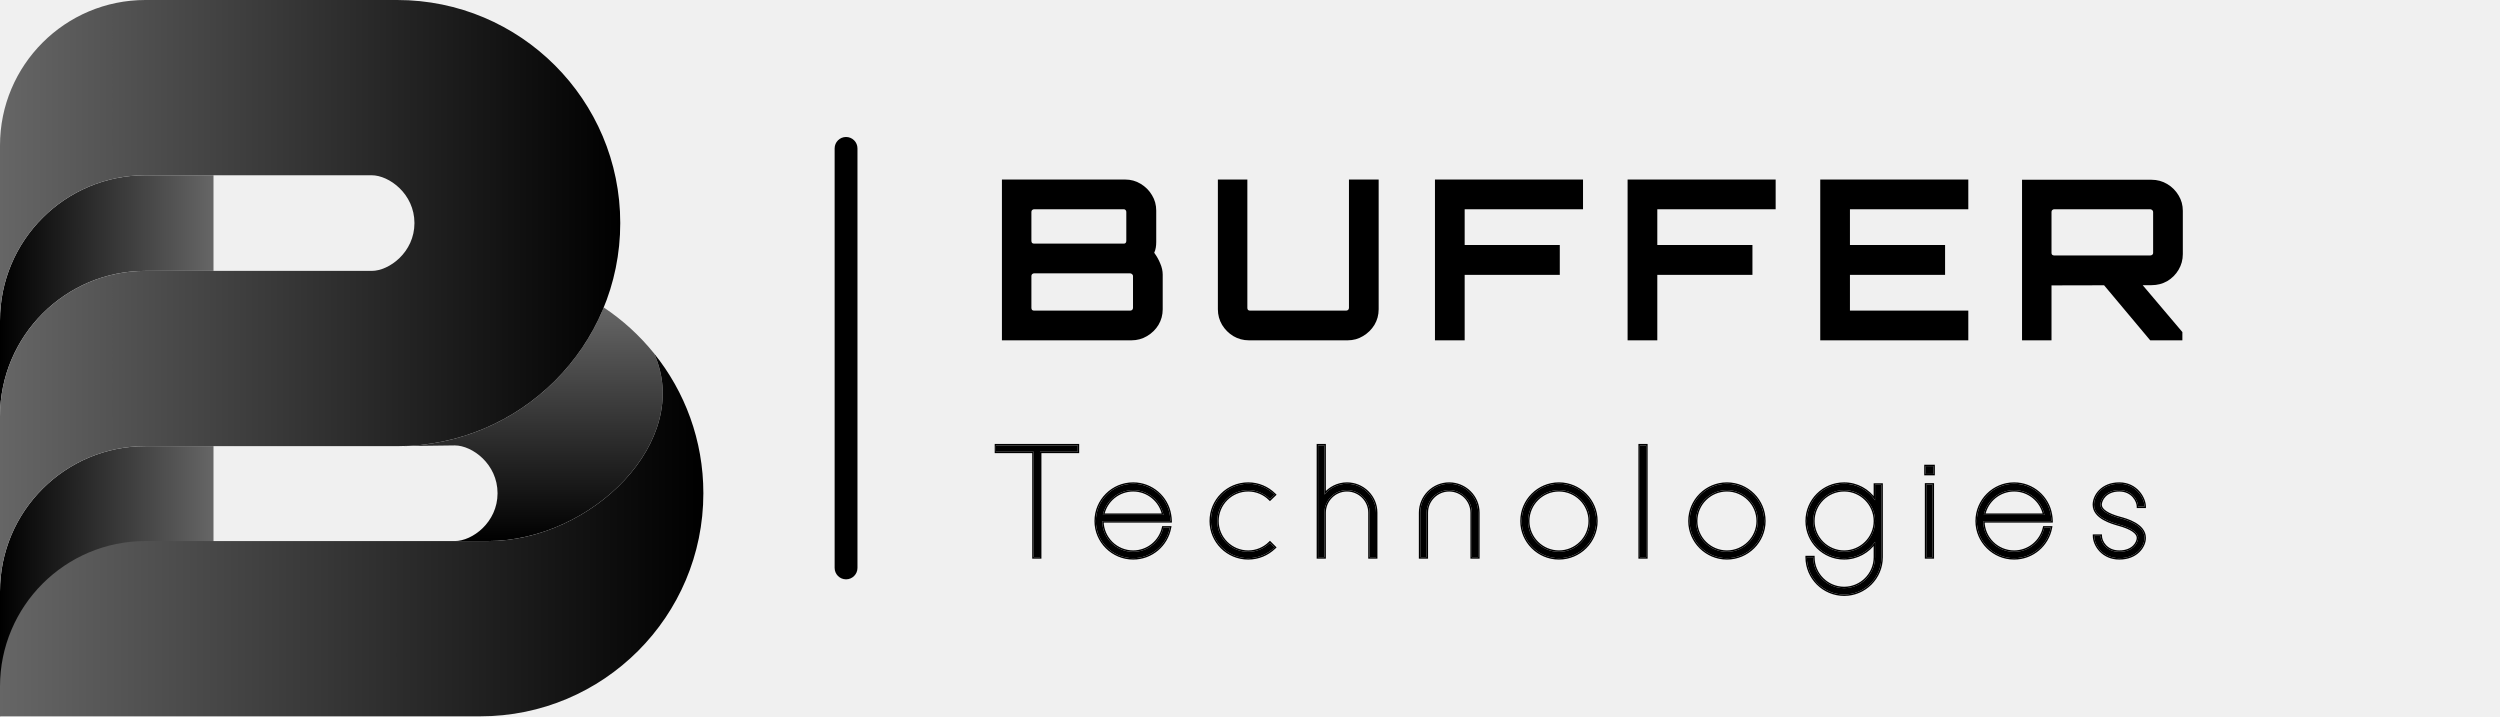
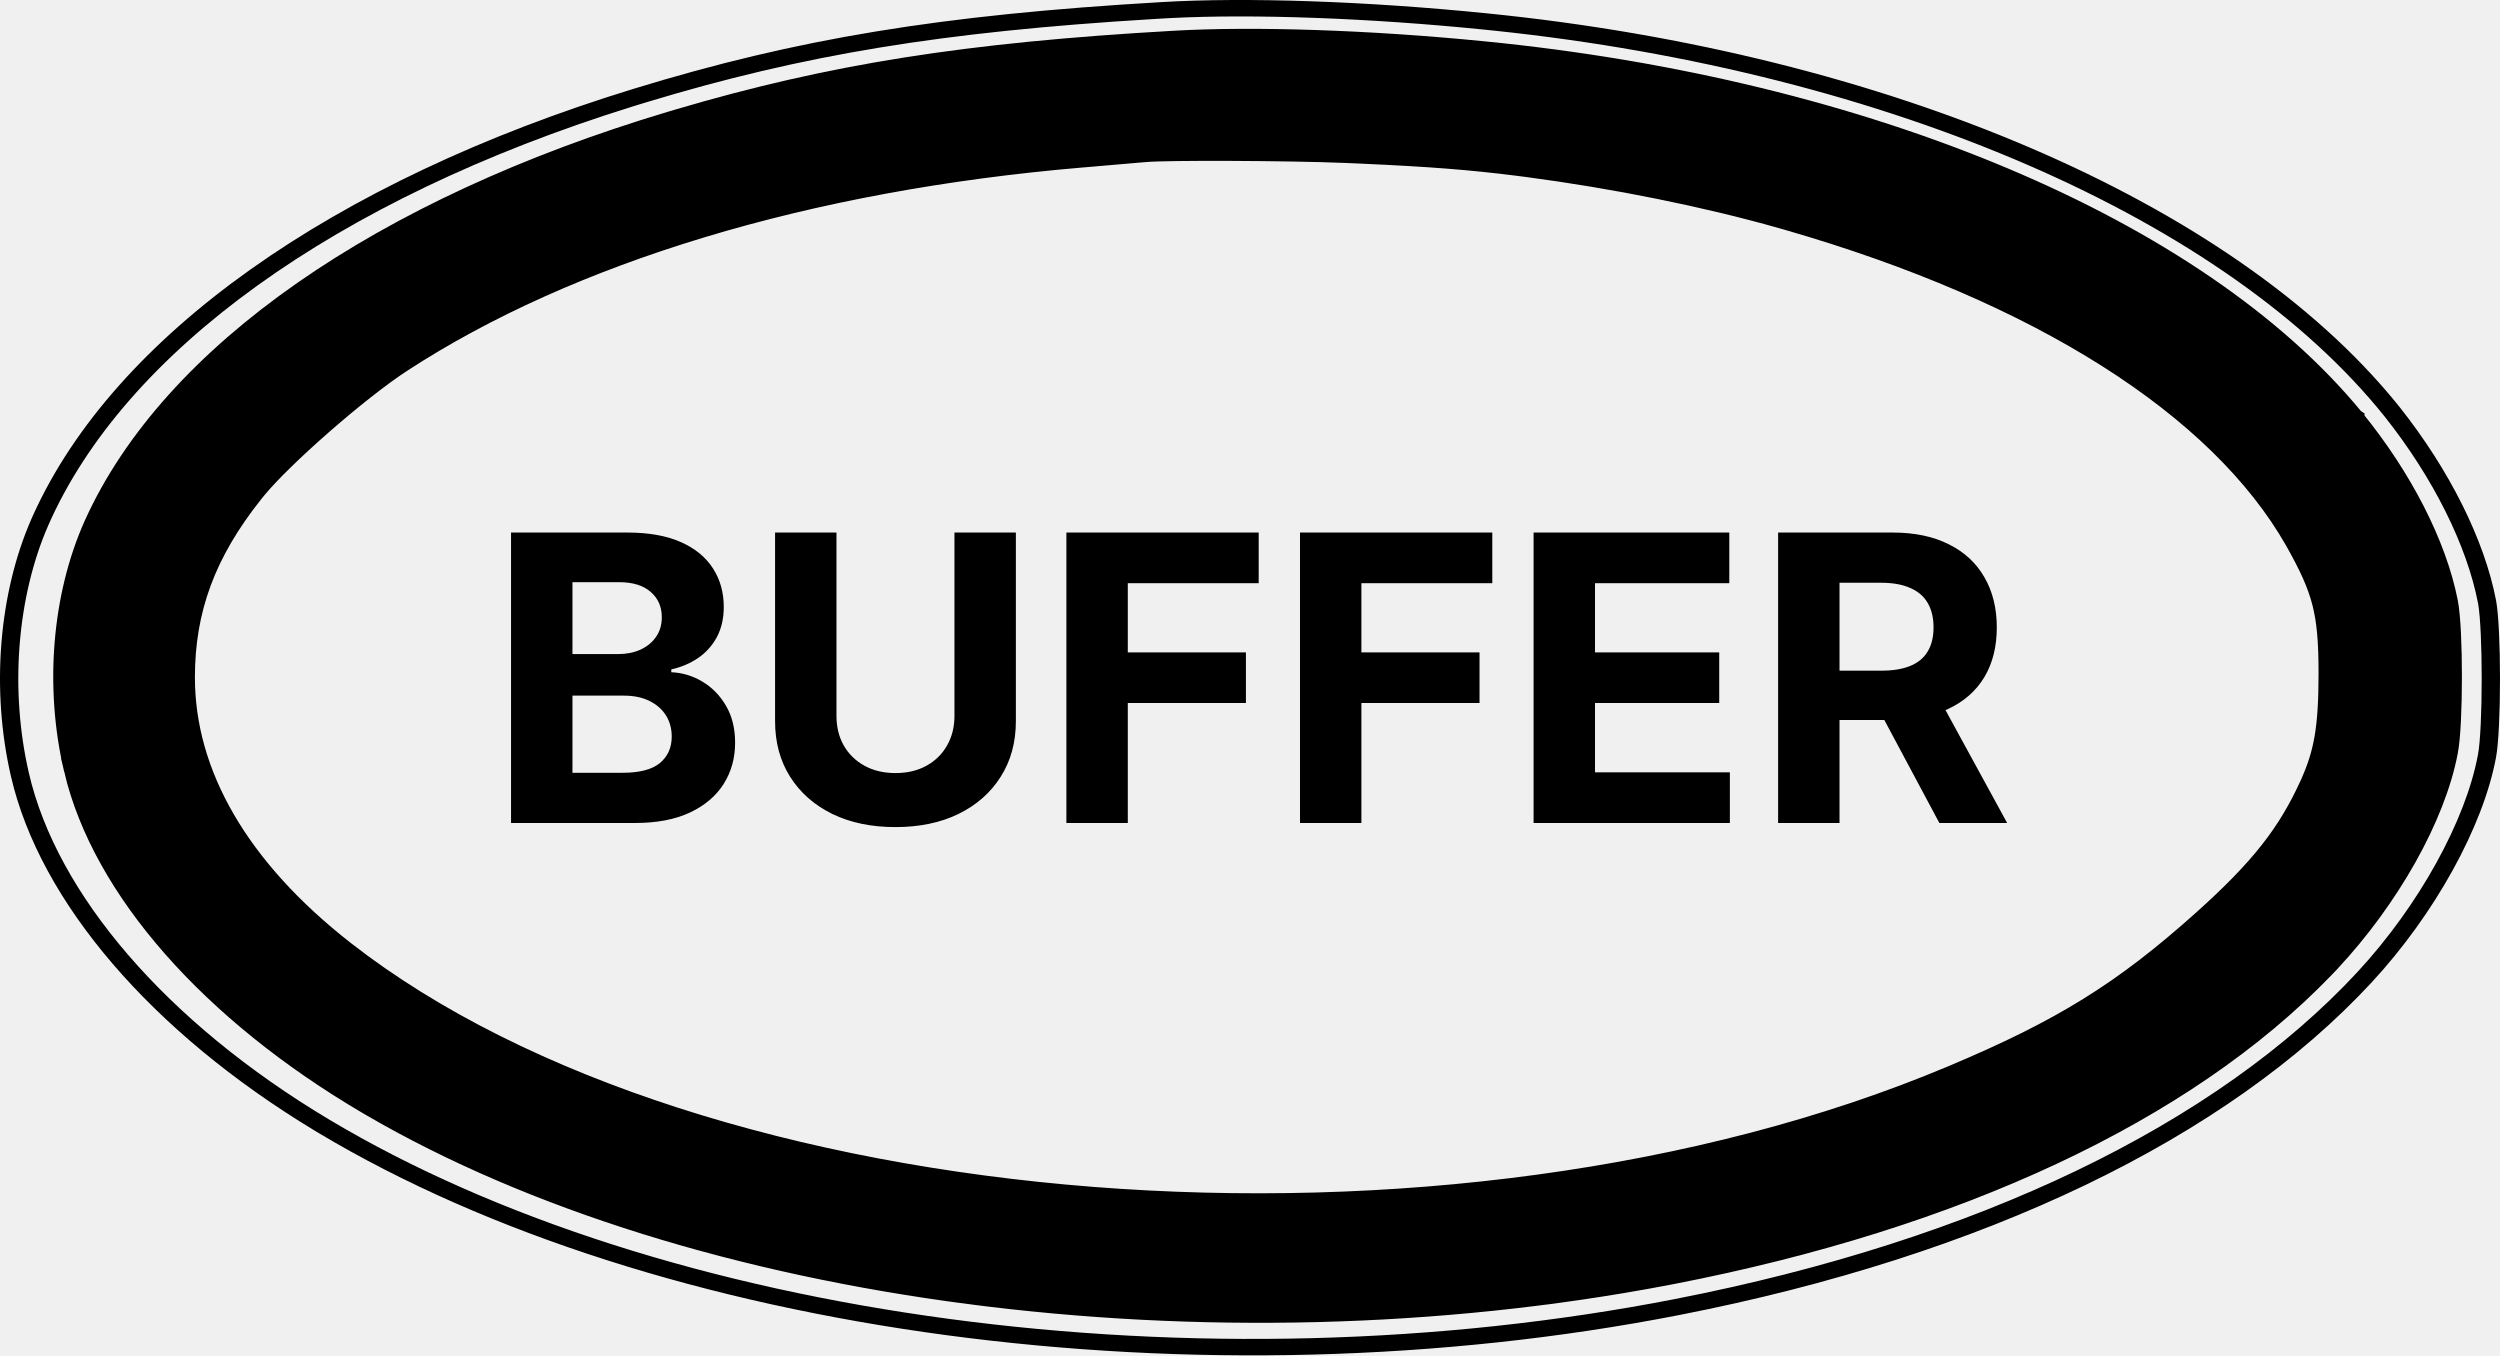
- <svg xmlns="http://www.w3.org/2000/svg" width="1752" height="502" viewBox="0 0 1752 502" fill="none">
-   <path d="M101.922 189.843H149.624V122.82H101.922C45.632 122.82 0 168.452 0 224.742V291.765C0 235.476 45.632 189.843 101.922 189.843Z" fill="url(#paint0_linear_806_55)" />
-   <path d="M101.922 312.672C45.632 312.672 0 358.303 0 414.594V502.001L149.624 386.713V312.672H101.922Z" fill="url(#paint1_linear_806_55)" />
-   <path d="M282.398 312.618L318.71 312.153C330.932 312.153 348.684 325.206 348.684 345.664C348.684 366.122 330.932 379.175 318.71 379.175H342.007C414.671 379.175 486.017 308.814 458.352 247.661L458.359 247.653C448.329 235.21 436.432 224.338 423.093 215.457C400.26 271.299 346.066 310.994 282.398 312.618Z" fill="url(#paint2_linear_806_55)" />
-   <path d="M0 414.592C0 358.301 45.632 312.67 101.922 312.67H278.34C364.681 312.67 434.675 242.672 434.675 156.335C434.675 69.992 364.681 0 278.34 0H101.922C45.632 0 0 45.632 0 101.922V224.745C0 168.455 45.632 122.823 101.922 122.823H260.472C272.695 122.823 290.446 135.876 290.446 156.335C290.446 176.792 272.695 189.846 260.472 189.846H101.922C45.632 189.846 0 235.477 0 291.768V312.67V414.592Z" fill="url(#paint3_linear_806_55)" />
-   <path d="M0.001 501.998H336.581C422.921 501.998 492.916 432 492.916 345.662C492.916 308.545 479.977 274.457 458.363 247.648L458.355 247.659C486.02 308.812 414.675 379.174 342.01 379.174H101.922C45.632 379.174 0 424.805 0 481.095V501.998H0.001Z" fill="url(#paint4_linear_806_55)" />
-   <rect x="584.914" y="96" width="16" height="310" rx="8" fill="black" />
-   <path d="M702.147 238.5V125.822H788.534C792.499 125.822 796.098 126.813 799.333 128.795C802.671 130.777 805.332 133.438 807.314 136.776C809.296 140.011 810.287 143.61 810.287 147.575V169.641C810.287 170.997 810.183 172.301 809.974 173.553C809.766 174.805 809.401 176.005 808.879 177.153C810.653 179.553 812.061 182.056 813.104 184.665C814.252 187.273 814.826 189.881 814.826 192.49V216.747C814.826 220.711 813.835 224.363 811.852 227.702C809.87 230.936 807.21 233.544 803.871 235.527C800.532 237.509 796.881 238.5 792.916 238.5H702.147ZM724.683 217.686H791.977C792.499 217.686 792.968 217.529 793.386 217.216C793.803 216.799 794.012 216.329 794.012 215.808V193.429C794.012 192.907 793.803 192.49 793.386 192.177C792.968 191.759 792.499 191.551 791.977 191.551H724.683C724.161 191.551 723.692 191.759 723.275 192.177C722.962 192.49 722.805 192.907 722.805 193.429V215.808C722.805 216.329 722.962 216.799 723.275 217.216C723.692 217.529 724.161 217.686 724.683 217.686ZM724.683 170.736H787.595C788.117 170.736 788.534 170.58 788.847 170.267C789.16 169.85 789.317 169.38 789.317 168.858V148.514C789.317 147.992 789.16 147.575 788.847 147.262C788.534 146.844 788.117 146.636 787.595 146.636H724.683C724.161 146.636 723.692 146.844 723.275 147.262C722.962 147.575 722.805 147.992 722.805 148.514V168.858C722.805 169.38 722.962 169.85 723.275 170.267C723.692 170.58 724.161 170.736 724.683 170.736ZM875.239 238.5C871.274 238.5 867.623 237.509 864.284 235.527C861.05 233.544 858.441 230.936 856.459 227.702C854.477 224.363 853.486 220.711 853.486 216.747V125.822H874.143V215.808C874.143 216.329 874.3 216.799 874.613 217.216C875.03 217.529 875.5 217.686 876.021 217.686H943.315C943.837 217.686 944.307 217.529 944.724 217.216C945.141 216.799 945.35 216.329 945.35 215.808V125.822H966.164V216.747C966.164 220.711 965.173 224.363 963.191 227.702C961.208 230.936 958.548 233.544 955.209 235.527C951.975 237.509 948.375 238.5 944.411 238.5H875.239ZM1005.62 238.5V125.822H1109.38V146.636H1026.44V171.675H1093.1V192.646H1026.44V238.5H1005.62ZM1140.62 238.5V125.822H1244.38V146.636H1161.44V171.675H1228.11V192.646H1161.44V238.5H1140.62ZM1275.63 238.5V125.822H1379.39V146.636H1296.44V171.675H1363.11V192.646H1296.44V217.686H1379.39V238.5H1275.63ZM1506.87 238.5L1472.91 197.967H1499.99L1529.41 232.71V238.5H1506.87ZM1417.04 238.5V125.978H1507.81C1511.78 125.978 1515.43 126.969 1518.77 128.952C1522.11 130.934 1524.77 133.594 1526.75 136.933C1528.73 140.167 1529.72 143.767 1529.72 147.731V178.092C1529.72 182.056 1528.73 185.708 1526.75 189.047C1524.77 192.385 1522.11 195.046 1518.77 197.028C1515.43 198.906 1511.78 199.845 1507.81 199.845L1437.7 200.002V238.5H1417.04ZM1439.58 179.031H1506.87C1507.4 179.031 1507.86 178.874 1508.28 178.561C1508.7 178.248 1508.91 177.831 1508.91 177.309V148.514C1508.91 147.992 1508.7 147.575 1508.28 147.262C1507.86 146.844 1507.4 146.636 1506.87 146.636H1439.58C1439.06 146.636 1438.59 146.844 1438.17 147.262C1437.86 147.575 1437.7 147.992 1437.7 148.514V177.309C1437.7 177.831 1437.86 178.248 1438.17 178.561C1438.59 178.874 1439.06 179.031 1439.58 179.031Z" fill="black" />
-   <mask id="path-8-outside-1_806_55" maskUnits="userSpaceOnUse" x="696.914" y="310.5" width="807" height="108" fill="black">
-     <rect fill="white" x="696.914" y="310.5" width="807" height="108" />
-     <path d="M755.287 312.116V316.564H728.826V390.5H724.379V316.564H697.917V312.116H755.287ZM820.25 365.15V365.262H772.442C772.553 377.158 782.226 386.72 794.122 386.72C804.462 386.72 813.134 379.493 815.247 369.709H819.805C817.582 381.939 806.908 391.167 794.122 391.167C779.78 391.167 767.994 379.493 767.994 365.15C767.994 350.697 779.78 339.023 794.122 339.023C807.019 339.023 817.804 348.473 819.805 360.814C820.028 362.26 820.25 363.705 820.25 365.15ZM772.886 360.814H815.358C813.357 350.919 804.573 343.47 794.122 343.47C783.671 343.47 774.888 350.919 772.886 360.814ZM874.75 391.167C860.296 391.167 848.622 379.493 848.622 365.15C848.622 350.697 860.296 339.023 874.75 339.023C881.643 339.023 888.203 341.691 893.206 346.694L889.982 349.807C885.868 345.693 880.531 343.47 874.75 343.47C862.742 343.47 853.069 353.143 853.069 365.15C853.069 377.047 862.742 386.72 874.75 386.72C880.531 386.72 885.868 384.496 889.982 380.382L893.206 383.607C888.203 388.499 881.643 391.167 874.75 391.167ZM964.301 359.258V390.5H959.854V359.258C959.854 350.585 952.738 343.47 943.955 343.47C935.282 343.47 928.167 350.585 928.167 359.258V390.5H923.719V312.116H928.167V346.583C931.947 342.024 937.617 339.023 943.955 339.023C955.184 339.023 964.301 348.139 964.301 359.258ZM1035.91 390.5H1031.47V359.258C1031.47 350.585 1024.35 343.47 1015.57 343.47C1006.9 343.47 999.779 350.585 999.779 359.258V390.5H995.332V359.258C995.332 348.139 1004.45 339.023 1015.57 339.023C1026.8 339.023 1035.91 348.139 1035.91 359.258V390.5ZM1092.52 391.167C1078.17 391.167 1066.39 379.493 1066.39 365.15C1066.39 350.697 1078.17 339.023 1092.52 339.023C1106.86 339.023 1118.64 350.697 1118.64 365.15C1118.64 379.493 1106.86 391.167 1092.52 391.167ZM1092.52 343.47C1080.62 343.47 1070.84 353.143 1070.84 365.15C1070.84 377.047 1080.62 386.72 1092.52 386.72C1104.41 386.72 1114.2 377.047 1114.2 365.15C1114.2 353.143 1104.41 343.47 1092.52 343.47ZM1149.2 390.5V312.116H1153.65V390.5H1149.2ZM1210.23 391.167C1195.88 391.167 1184.1 379.493 1184.1 365.15C1184.1 350.697 1195.88 339.023 1210.23 339.023C1224.57 339.023 1236.35 350.697 1236.35 365.15C1236.35 379.493 1224.57 391.167 1210.23 391.167ZM1210.23 343.47C1198.33 343.47 1188.55 353.143 1188.55 365.15C1188.55 377.047 1198.33 386.72 1210.23 386.72C1222.12 386.72 1231.91 377.047 1231.91 365.15C1231.91 353.143 1222.12 343.47 1210.23 343.47ZM1314.05 339.69H1318.5V390.5C1318.5 404.954 1306.71 416.628 1292.37 416.628C1278.03 416.628 1266.24 404.954 1266.24 390.5H1270.69C1270.69 402.508 1280.48 412.181 1292.37 412.181C1304.27 412.181 1314.05 402.508 1314.05 390.5V379.715C1309.27 386.609 1301.38 391.167 1292.37 391.167C1278.03 391.167 1266.24 379.493 1266.24 365.15C1266.24 350.697 1277.92 339.023 1292.37 339.023C1301.38 339.023 1309.27 343.581 1314.05 350.585V339.69ZM1292.37 386.72C1304.27 386.72 1314.05 377.047 1314.05 365.15C1314.05 353.143 1304.27 343.47 1292.37 343.47C1280.48 343.47 1270.69 353.143 1270.69 365.15C1270.69 377.047 1280.48 386.72 1292.37 386.72ZM1349.93 390.5V339.578H1354.38V390.5H1349.93ZM1349.49 332.129V326.681H1354.94V332.129H1349.49ZM1437.62 365.15V365.262H1389.81C1389.92 377.158 1399.6 386.72 1411.49 386.72C1421.83 386.72 1430.51 379.493 1432.62 369.709H1437.18C1434.95 381.939 1424.28 391.167 1411.49 391.167C1397.15 391.167 1385.37 379.493 1385.37 365.15C1385.37 350.697 1397.15 339.023 1411.49 339.023C1424.39 339.023 1435.18 348.473 1437.18 360.814C1437.4 362.26 1437.62 363.705 1437.62 365.15ZM1390.26 360.814H1432.73C1430.73 350.919 1421.94 343.47 1411.49 343.47C1401.04 343.47 1392.26 350.919 1390.26 360.814ZM1485.19 391.167C1473.74 391.167 1467.62 382.05 1467.62 375.49H1472.07C1472.07 379.493 1475.85 386.72 1485.19 386.72C1495.19 386.72 1498.42 380.16 1498.42 376.936C1498.42 373.156 1493.64 369.931 1484.63 367.485C1480.41 366.262 1467.51 362.816 1467.51 353.699C1467.51 347.584 1473.07 339.023 1485.19 339.023C1497.31 339.023 1502.87 349.474 1502.87 355.033H1498.42C1498.42 351.03 1494.53 343.47 1485.19 343.47C1475.29 343.47 1471.96 350.474 1471.96 353.699C1471.96 357.479 1476.74 360.703 1485.74 363.149C1489.97 364.261 1502.87 367.819 1502.87 376.936C1502.87 382.828 1497.31 391.167 1485.19 391.167Z" />
-   </mask>
-   <path d="M755.287 312.116V316.564H728.826V390.5H724.379V316.564H697.917V312.116H755.287ZM820.25 365.15V365.262H772.442C772.553 377.158 782.226 386.72 794.122 386.72C804.462 386.72 813.134 379.493 815.247 369.709H819.805C817.582 381.939 806.908 391.167 794.122 391.167C779.78 391.167 767.994 379.493 767.994 365.15C767.994 350.697 779.78 339.023 794.122 339.023C807.019 339.023 817.804 348.473 819.805 360.814C820.028 362.26 820.25 363.705 820.25 365.15ZM772.886 360.814H815.358C813.357 350.919 804.573 343.47 794.122 343.47C783.671 343.47 774.888 350.919 772.886 360.814ZM874.75 391.167C860.296 391.167 848.622 379.493 848.622 365.15C848.622 350.697 860.296 339.023 874.75 339.023C881.643 339.023 888.203 341.691 893.206 346.694L889.982 349.807C885.868 345.693 880.531 343.47 874.75 343.47C862.742 343.47 853.069 353.143 853.069 365.15C853.069 377.047 862.742 386.72 874.75 386.72C880.531 386.72 885.868 384.496 889.982 380.382L893.206 383.607C888.203 388.499 881.643 391.167 874.75 391.167ZM964.301 359.258V390.5H959.854V359.258C959.854 350.585 952.738 343.47 943.955 343.47C935.282 343.47 928.167 350.585 928.167 359.258V390.5H923.719V312.116H928.167V346.583C931.947 342.024 937.617 339.023 943.955 339.023C955.184 339.023 964.301 348.139 964.301 359.258ZM1035.91 390.5H1031.47V359.258C1031.47 350.585 1024.35 343.47 1015.57 343.47C1006.9 343.47 999.779 350.585 999.779 359.258V390.5H995.332V359.258C995.332 348.139 1004.45 339.023 1015.57 339.023C1026.8 339.023 1035.91 348.139 1035.91 359.258V390.5ZM1092.52 391.167C1078.17 391.167 1066.39 379.493 1066.39 365.15C1066.39 350.697 1078.17 339.023 1092.52 339.023C1106.86 339.023 1118.64 350.697 1118.64 365.15C1118.64 379.493 1106.86 391.167 1092.52 391.167ZM1092.52 343.47C1080.62 343.47 1070.84 353.143 1070.84 365.15C1070.84 377.047 1080.62 386.72 1092.52 386.72C1104.41 386.72 1114.2 377.047 1114.2 365.15C1114.2 353.143 1104.41 343.47 1092.52 343.47ZM1149.2 390.5V312.116H1153.65V390.5H1149.2ZM1210.23 391.167C1195.88 391.167 1184.1 379.493 1184.1 365.15C1184.1 350.697 1195.88 339.023 1210.23 339.023C1224.57 339.023 1236.35 350.697 1236.35 365.15C1236.35 379.493 1224.57 391.167 1210.23 391.167ZM1210.23 343.47C1198.33 343.47 1188.55 353.143 1188.55 365.15C1188.55 377.047 1198.33 386.72 1210.23 386.72C1222.12 386.72 1231.91 377.047 1231.91 365.15C1231.91 353.143 1222.12 343.47 1210.23 343.47ZM1314.05 339.69H1318.5V390.5C1318.5 404.954 1306.71 416.628 1292.37 416.628C1278.03 416.628 1266.24 404.954 1266.24 390.5H1270.69C1270.69 402.508 1280.48 412.181 1292.37 412.181C1304.27 412.181 1314.05 402.508 1314.05 390.5V379.715C1309.27 386.609 1301.38 391.167 1292.37 391.167C1278.03 391.167 1266.24 379.493 1266.24 365.15C1266.24 350.697 1277.92 339.023 1292.37 339.023C1301.38 339.023 1309.27 343.581 1314.05 350.585V339.69ZM1292.37 386.72C1304.27 386.72 1314.05 377.047 1314.05 365.15C1314.05 353.143 1304.27 343.47 1292.37 343.47C1280.48 343.47 1270.69 353.143 1270.69 365.15C1270.69 377.047 1280.48 386.72 1292.37 386.72ZM1349.93 390.5V339.578H1354.38V390.5H1349.93ZM1349.49 332.129V326.681H1354.94V332.129H1349.49ZM1437.62 365.15V365.262H1389.81C1389.92 377.158 1399.6 386.72 1411.49 386.72C1421.83 386.72 1430.51 379.493 1432.62 369.709H1437.18C1434.95 381.939 1424.28 391.167 1411.49 391.167C1397.15 391.167 1385.37 379.493 1385.37 365.15C1385.37 350.697 1397.15 339.023 1411.49 339.023C1424.39 339.023 1435.18 348.473 1437.18 360.814C1437.4 362.26 1437.62 363.705 1437.62 365.15ZM1390.26 360.814H1432.73C1430.73 350.919 1421.94 343.47 1411.49 343.47C1401.04 343.47 1392.26 350.919 1390.26 360.814ZM1485.19 391.167C1473.74 391.167 1467.62 382.05 1467.62 375.49H1472.07C1472.07 379.493 1475.85 386.72 1485.19 386.72C1495.19 386.72 1498.42 380.16 1498.42 376.936C1498.42 373.156 1493.64 369.931 1484.63 367.485C1480.41 366.262 1467.51 362.816 1467.51 353.699C1467.51 347.584 1473.07 339.023 1485.19 339.023C1497.31 339.023 1502.87 349.474 1502.87 355.033H1498.42C1498.42 351.03 1494.53 343.47 1485.19 343.47C1475.29 343.47 1471.96 350.474 1471.96 353.699C1471.96 357.479 1476.74 360.703 1485.74 363.149C1489.97 364.261 1502.87 367.819 1502.87 376.936C1502.87 382.828 1497.31 391.167 1485.19 391.167Z" fill="black" />
-   <path d="M755.287 312.116H756.287V311.116H755.287V312.116ZM755.287 316.564V317.564H756.287V316.564H755.287ZM728.826 316.564V315.564H727.826V316.564H728.826ZM728.826 390.5V391.5H729.826V390.5H728.826ZM724.379 390.5H723.379V391.5H724.379V390.5ZM724.379 316.564H725.379V315.564H724.379V316.564ZM697.917 316.564H696.917V317.564H697.917V316.564ZM697.917 312.116V311.116H696.917V312.116H697.917ZM755.287 312.116H754.287V316.564H755.287H756.287V312.116H755.287ZM755.287 316.564V315.564H728.826V316.564V317.564H755.287V316.564ZM728.826 316.564H727.826V390.5H728.826H729.826V316.564H728.826ZM728.826 390.5V389.5H724.379V390.5V391.5H728.826V390.5ZM724.379 390.5H725.379V316.564H724.379H723.379V390.5H724.379ZM724.379 316.564V315.564H697.917V316.564V317.564H724.379V316.564ZM697.917 316.564H698.917V312.116H697.917H696.917V316.564H697.917ZM697.917 312.116V313.116H755.287V312.116V311.116H697.917V312.116ZM820.25 365.262V366.262H821.25V365.262H820.25ZM772.442 365.262V364.262H771.432L771.442 365.271L772.442 365.262ZM815.247 369.709V368.709H814.44L814.269 369.498L815.247 369.709ZM819.805 369.709L820.789 369.888L821.004 368.709H819.805V369.709ZM819.805 360.814L820.794 360.662L820.793 360.654L819.805 360.814ZM772.886 360.814L771.906 360.616L771.664 361.814H772.886V360.814ZM815.358 360.814V361.814H816.581L816.338 360.616L815.358 360.814ZM820.25 365.15H819.25V365.262H820.25H821.25V365.15H820.25ZM820.25 365.262V364.262H772.442V365.262V366.262H820.25V365.262ZM772.442 365.262L771.442 365.271C771.558 377.717 781.678 387.72 794.122 387.72V386.72V385.72C782.773 385.72 773.548 376.599 773.442 365.252L772.442 365.262ZM794.122 386.72V387.72C804.94 387.72 814.014 380.158 816.224 369.92L815.247 369.709L814.269 369.498C812.255 378.828 803.985 385.72 794.122 385.72V386.72ZM815.247 369.709V370.709H819.805V369.709V368.709H815.247V369.709ZM819.805 369.709L818.822 369.53C816.683 381.294 806.415 390.167 794.122 390.167V391.167V392.167C807.401 392.167 818.481 382.584 820.789 369.888L819.805 369.709ZM794.122 391.167V390.167C780.326 390.167 768.994 378.935 768.994 365.15H767.994H766.994C766.994 380.051 779.233 392.167 794.122 392.167V391.167ZM767.994 365.15H768.994C768.994 351.252 780.329 340.023 794.122 340.023V339.023V338.023C779.23 338.023 766.994 350.142 766.994 365.15H767.994ZM794.122 339.023V340.023C806.523 340.023 816.895 349.111 818.818 360.974L819.805 360.814L820.793 360.654C818.714 347.835 807.516 338.023 794.122 338.023V339.023ZM819.805 360.814L818.817 360.966C819.041 362.425 819.25 363.794 819.25 365.15H820.25H821.25C821.25 363.616 821.014 362.094 820.794 360.662L819.805 360.814ZM772.886 360.814V361.814H815.358V360.814V359.814H772.886V360.814ZM815.358 360.814L816.338 360.616C814.244 350.262 805.057 342.47 794.122 342.47V343.47V344.47C804.089 344.47 812.469 351.576 814.378 361.013L815.358 360.814ZM794.122 343.47V342.47C783.187 342.47 774 350.262 771.906 360.616L772.886 360.814L773.867 361.013C775.775 351.576 784.155 344.47 794.122 344.47V343.47ZM893.206 346.694L893.9 347.414L894.633 346.707L893.913 345.987L893.206 346.694ZM889.982 349.807L889.274 350.514L889.969 351.209L890.676 350.527L889.982 349.807ZM889.982 380.382L890.689 379.675L889.982 378.968L889.274 379.675L889.982 380.382ZM893.206 383.607L893.905 384.322L894.628 383.615L893.913 382.9L893.206 383.607ZM874.75 391.167V390.167C860.845 390.167 849.622 378.938 849.622 365.15H848.622H847.622C847.622 380.048 859.746 392.167 874.75 392.167V391.167ZM848.622 365.15H849.622C849.622 351.249 860.848 340.023 874.75 340.023V339.023V338.023C859.744 338.023 847.622 350.144 847.622 365.15H848.622ZM874.75 339.023V340.023C881.379 340.023 887.684 342.586 892.499 347.401L893.206 346.694L893.913 345.987C888.721 340.795 881.907 338.023 874.75 338.023V339.023ZM893.206 346.694L892.511 345.975L889.287 349.088L889.982 349.807L890.676 350.527L893.9 347.414L893.206 346.694ZM889.982 349.807L890.689 349.1C886.389 344.801 880.799 342.47 874.75 342.47V343.47V344.47C880.263 344.47 885.346 346.586 889.274 350.514L889.982 349.807ZM874.75 343.47V342.47C862.19 342.47 852.069 352.59 852.069 365.15H853.069H854.069C854.069 353.695 863.294 344.47 874.75 344.47V343.47ZM853.069 365.15H852.069C852.069 377.603 862.193 387.72 874.75 387.72V386.72V385.72C863.291 385.72 854.069 376.491 854.069 365.15H853.069ZM874.75 386.72V387.72C880.799 387.72 886.389 385.389 890.689 381.09L889.982 380.382L889.274 379.675C885.346 383.603 880.263 385.72 874.75 385.72V386.72ZM889.982 380.382L889.274 381.09L892.499 384.314L893.206 383.607L893.913 382.9L890.689 379.675L889.982 380.382ZM893.206 383.607L892.507 382.892C887.689 387.602 881.38 390.167 874.75 390.167V391.167V392.167C881.906 392.167 888.716 389.395 893.905 384.322L893.206 383.607ZM964.301 390.5V391.5H965.301V390.5H964.301ZM959.854 390.5H958.854V391.5H959.854V390.5ZM928.167 390.5V391.5H929.167V390.5H928.167ZM923.719 390.5H922.719V391.5H923.719V390.5ZM923.719 312.116V311.116H922.719V312.116H923.719ZM928.167 312.116H929.167V311.116H928.167V312.116ZM928.167 346.583H927.167V349.355L928.936 347.221L928.167 346.583ZM964.301 359.258H963.301V390.5H964.301H965.301V359.258H964.301ZM964.301 390.5V389.5H959.854V390.5V391.5H964.301V390.5ZM959.854 390.5H960.854V359.258H959.854H958.854V390.5H959.854ZM959.854 359.258H960.854C960.854 350.029 953.286 342.47 943.955 342.47V343.47V344.47C952.19 344.47 958.854 351.142 958.854 359.258H959.854ZM943.955 343.47V342.47C934.73 342.47 927.167 350.033 927.167 359.258H928.167H929.167C929.167 351.138 935.835 344.47 943.955 344.47V343.47ZM928.167 359.258H927.167V390.5H928.167H929.167V359.258H928.167ZM928.167 390.5V389.5H923.719V390.5V391.5H928.167V390.5ZM923.719 390.5H924.719V312.116H923.719H922.719V390.5H923.719ZM923.719 312.116V313.116H928.167V312.116V311.116H923.719V312.116ZM928.167 312.116H927.167V346.583H928.167H929.167V312.116H928.167ZM928.167 346.583L928.936 347.221C932.544 342.871 937.941 340.023 943.955 340.023V339.023V338.023C937.293 338.023 931.35 341.178 927.397 345.945L928.167 346.583ZM943.955 339.023V340.023C954.635 340.023 963.301 348.695 963.301 359.258H964.301H965.301C965.301 347.584 955.733 338.023 943.955 338.023V339.023ZM1035.91 390.5V391.5H1036.91V390.5H1035.91ZM1031.47 390.5H1030.47V391.5H1031.47V390.5ZM999.779 390.5V391.5H1000.78V390.5H999.779ZM995.332 390.5H994.332V391.5H995.332V390.5ZM1035.91 390.5V389.5H1031.47V390.5V391.5H1035.91V390.5ZM1031.47 390.5H1032.47V359.258H1031.47H1030.47V390.5H1031.47ZM1031.47 359.258H1032.47C1032.47 350.029 1024.9 342.47 1015.57 342.47V343.47V344.47C1023.8 344.47 1030.47 351.142 1030.47 359.258H1031.47ZM1015.57 343.47V342.47C1006.34 342.47 998.779 350.033 998.779 359.258H999.779H1000.78C1000.78 351.138 1007.45 344.47 1015.57 344.47V343.47ZM999.779 359.258H998.779V390.5H999.779H1000.78V359.258H999.779ZM999.779 390.5V389.5H995.332V390.5V391.5H999.779V390.5ZM995.332 390.5H996.332V359.258H995.332H994.332V390.5H995.332ZM995.332 359.258H996.332C996.332 348.692 1005 340.023 1015.57 340.023V339.023V338.023C1003.9 338.023 994.332 347.587 994.332 359.258H995.332ZM1015.57 339.023V340.023C1026.25 340.023 1034.91 348.695 1034.91 359.258H1035.91H1036.91C1036.91 347.584 1027.35 338.023 1015.57 338.023V339.023ZM1035.91 359.258H1034.91V390.5H1035.91H1036.91V359.258H1035.91ZM1092.52 391.167V390.167C1078.72 390.167 1067.39 378.935 1067.39 365.15H1066.39H1065.39C1065.39 380.051 1077.63 392.167 1092.52 392.167V391.167ZM1066.39 365.15H1067.39C1067.39 351.252 1078.72 340.023 1092.52 340.023V339.023V338.023C1077.62 338.023 1065.39 350.142 1065.39 365.15H1066.39ZM1092.52 339.023V340.023C1106.31 340.023 1117.64 351.252 1117.64 365.15H1118.64H1119.64C1119.64 350.142 1107.41 338.023 1092.52 338.023V339.023ZM1118.64 365.15H1117.64C1117.64 378.935 1106.31 390.167 1092.52 390.167V391.167V392.167C1107.41 392.167 1119.64 380.051 1119.64 365.15H1118.64ZM1092.52 343.47V342.47C1080.07 342.47 1069.84 352.587 1069.84 365.15H1070.84H1071.84C1071.84 353.698 1081.17 344.47 1092.52 344.47V343.47ZM1070.84 365.15H1069.84C1069.84 377.606 1080.07 387.72 1092.52 387.72V386.72V385.72C1081.17 385.72 1071.84 376.488 1071.84 365.15H1070.84ZM1092.52 386.72V387.72C1104.96 387.72 1115.2 377.606 1115.2 365.15H1114.2H1113.2C1113.2 376.488 1103.87 385.72 1092.52 385.72V386.72ZM1114.2 365.15H1115.2C1115.2 352.587 1104.96 342.47 1092.52 342.47V343.47V344.47C1103.86 344.47 1113.2 353.698 1113.2 365.15H1114.2ZM1149.2 390.5H1148.2V391.5H1149.2V390.5ZM1149.2 312.116V311.116H1148.2V312.116H1149.2ZM1153.65 312.116H1154.65V311.116H1153.65V312.116ZM1153.65 390.5V391.5H1154.65V390.5H1153.65ZM1149.2 390.5H1150.2V312.116H1149.2H1148.2V390.5H1149.2ZM1149.2 312.116V313.116H1153.65V312.116V311.116H1149.2V312.116ZM1153.65 312.116H1152.65V390.5H1153.65H1154.65V312.116H1153.65ZM1153.65 390.5V389.5H1149.2V390.5V391.5H1153.65V390.5ZM1210.23 391.167V390.167C1196.43 390.167 1185.1 378.935 1185.1 365.15H1184.1H1183.1C1183.1 380.051 1195.34 392.167 1210.23 392.167V391.167ZM1184.1 365.15H1185.1C1185.1 351.252 1196.43 340.023 1210.23 340.023V339.023V338.023C1195.33 338.023 1183.1 350.142 1183.1 365.15H1184.1ZM1210.23 339.023V340.023C1224.02 340.023 1235.35 351.252 1235.35 365.15H1236.35H1237.35C1237.35 350.142 1225.12 338.023 1210.23 338.023V339.023ZM1236.35 365.15H1235.35C1235.35 378.935 1224.02 390.167 1210.23 390.167V391.167V392.167C1225.12 392.167 1237.35 380.051 1237.35 365.15H1236.35ZM1210.23 343.47V342.47C1197.78 342.47 1187.55 352.587 1187.55 365.15H1188.55H1189.55C1189.55 353.698 1198.88 344.47 1210.23 344.47V343.47ZM1188.55 365.15H1187.55C1187.55 377.606 1197.78 387.72 1210.23 387.72V386.72V385.72C1198.88 385.72 1189.55 376.488 1189.55 365.15H1188.55ZM1210.23 386.72V387.72C1222.67 387.72 1232.91 377.606 1232.91 365.15H1231.91H1230.91C1230.91 376.488 1221.58 385.72 1210.23 385.72V386.72ZM1231.91 365.15H1232.91C1232.91 352.587 1222.67 342.47 1210.23 342.47V343.47V344.47C1221.57 344.47 1230.91 353.698 1230.91 365.15H1231.91ZM1314.05 339.69V338.69H1313.05V339.69H1314.05ZM1318.5 339.69H1319.5V338.69H1318.5V339.69ZM1266.24 390.5V389.5H1265.24V390.5H1266.24ZM1270.69 390.5H1271.69V389.5H1270.69V390.5ZM1314.05 379.715H1315.05V376.519L1313.23 379.145L1314.05 379.715ZM1314.05 350.585L1313.23 351.149L1315.05 353.824V350.585H1314.05ZM1314.05 339.69V340.69H1318.5V339.69V338.69H1314.05V339.69ZM1318.5 339.69H1317.5V390.5H1318.5H1319.5V339.69H1318.5ZM1318.5 390.5H1317.5C1317.5 404.399 1306.16 415.628 1292.37 415.628V416.628V417.628C1307.26 417.628 1319.5 405.509 1319.5 390.5H1318.5ZM1292.37 416.628V415.628C1278.58 415.628 1267.24 404.399 1267.24 390.5H1266.24H1265.24C1265.24 405.509 1277.48 417.628 1292.37 417.628V416.628ZM1266.24 390.5V391.5H1270.69V390.5V389.5H1266.24V390.5ZM1270.69 390.5H1269.69C1269.69 403.063 1279.93 413.181 1292.37 413.181V412.181V411.181C1281.02 411.181 1271.69 401.952 1271.69 390.5H1270.69ZM1292.37 412.181V413.181C1304.82 413.181 1315.05 403.063 1315.05 390.5H1314.05H1313.05C1313.05 401.952 1303.72 411.181 1292.37 411.181V412.181ZM1314.05 390.5H1315.05V379.715H1314.05H1313.05V390.5H1314.05ZM1314.05 379.715L1313.23 379.145C1308.62 385.787 1301.03 390.167 1292.37 390.167V391.167V392.167C1301.73 392.167 1309.92 387.43 1314.87 380.285L1314.05 379.715ZM1292.37 391.167V390.167C1278.58 390.167 1267.24 378.935 1267.24 365.15H1266.24H1265.24C1265.24 380.051 1277.48 392.167 1292.37 392.167V391.167ZM1266.24 365.15H1267.24C1267.24 351.249 1278.47 340.023 1292.37 340.023V339.023V338.023C1277.37 338.023 1265.24 350.144 1265.24 365.15H1266.24ZM1292.37 339.023V340.023C1301.03 340.023 1308.62 344.401 1313.23 351.149L1314.05 350.585L1314.88 350.022C1309.92 342.761 1301.73 338.023 1292.37 338.023V339.023ZM1314.05 350.585H1315.05V339.69H1314.05H1313.05V350.585H1314.05ZM1292.37 386.72V387.72C1304.81 387.72 1315.05 377.606 1315.05 365.15H1314.05H1313.05C1313.05 376.488 1303.72 385.72 1292.37 385.72V386.72ZM1314.05 365.15H1315.05C1315.05 352.587 1304.82 342.47 1292.37 342.47V343.47V344.47C1303.72 344.47 1313.05 353.698 1313.05 365.15H1314.05ZM1292.37 343.47V342.47C1279.93 342.47 1269.69 352.587 1269.69 365.15H1270.69H1271.69C1271.69 353.698 1281.02 344.47 1292.37 344.47V343.47ZM1270.69 365.15H1269.69C1269.69 377.606 1279.93 387.72 1292.37 387.72V386.72V385.72C1281.02 385.72 1271.69 376.488 1271.69 365.15H1270.69ZM1349.93 390.5H1348.93V391.5H1349.93V390.5ZM1349.93 339.578V338.578H1348.93V339.578H1349.93ZM1354.38 339.578H1355.38V338.578H1354.38V339.578ZM1354.38 390.5V391.5H1355.38V390.5H1354.38ZM1349.49 332.129H1348.49V333.129H1349.49V332.129ZM1349.49 326.681V325.681H1348.49V326.681H1349.49ZM1354.94 326.681H1355.94V325.681H1354.94V326.681ZM1354.94 332.129V333.129H1355.94V332.129H1354.94ZM1349.93 390.5H1350.93V339.578H1349.93H1348.93V390.5H1349.93ZM1349.93 339.578V340.578H1354.38V339.578V338.578H1349.93V339.578ZM1354.38 339.578H1353.38V390.5H1354.38H1355.38V339.578H1354.38ZM1354.38 390.5V389.5H1349.93V390.5V391.5H1354.38V390.5ZM1349.49 332.129H1350.49V326.681H1349.49H1348.49V332.129H1349.49ZM1349.49 326.681V327.681H1354.94V326.681V325.681H1349.49V326.681ZM1354.94 326.681H1353.94V332.129H1354.94H1355.94V326.681H1354.94ZM1354.94 332.129V331.129H1349.49V332.129V333.129H1354.94V332.129ZM1437.62 365.262V366.262H1438.62V365.262H1437.62ZM1389.81 365.262V364.262H1388.8L1388.81 365.271L1389.81 365.262ZM1432.62 369.709V368.709H1431.81L1431.64 369.498L1432.62 369.709ZM1437.18 369.709L1438.16 369.888L1438.37 368.709H1437.18V369.709ZM1437.18 360.814L1438.16 360.662L1438.16 360.654L1437.18 360.814ZM1390.26 360.814L1389.28 360.616L1389.04 361.814H1390.26V360.814ZM1432.73 360.814V361.814H1433.95L1433.71 360.616L1432.73 360.814ZM1437.62 365.15H1436.62V365.262H1437.62H1438.62V365.15H1437.62ZM1437.62 365.262V364.262H1389.81V365.262V366.262H1437.62V365.262ZM1389.81 365.262L1388.81 365.271C1388.93 377.717 1399.05 387.72 1411.49 387.72V386.72V385.72C1400.14 385.72 1390.92 376.599 1390.81 365.252L1389.81 365.262ZM1411.49 386.72V387.72C1422.31 387.72 1431.39 380.158 1433.6 369.92L1432.62 369.709L1431.64 369.498C1429.63 378.828 1421.36 385.72 1411.49 385.72V386.72ZM1432.62 369.709V370.709H1437.18V369.709V368.709H1432.62V369.709ZM1437.18 369.709L1436.19 369.53C1434.05 381.294 1423.79 390.167 1411.49 390.167V391.167V392.167C1424.77 392.167 1435.85 382.584 1438.16 369.888L1437.18 369.709ZM1411.49 391.167V390.167C1397.7 390.167 1386.37 378.935 1386.37 365.15H1385.37H1384.37C1384.37 380.051 1396.6 392.167 1411.49 392.167V391.167ZM1385.37 365.15H1386.37C1386.37 351.252 1397.7 340.023 1411.49 340.023V339.023V338.023C1396.6 338.023 1384.37 350.142 1384.37 365.15H1385.37ZM1411.49 339.023V340.023C1423.89 340.023 1434.27 349.111 1436.19 360.974L1437.18 360.814L1438.16 360.654C1436.08 347.835 1424.89 338.023 1411.49 338.023V339.023ZM1437.18 360.814L1436.19 360.966C1436.41 362.425 1436.62 363.794 1436.62 365.15H1437.62H1438.62C1438.62 363.616 1438.39 362.094 1438.16 360.662L1437.18 360.814ZM1390.26 360.814V361.814H1432.73V360.814V359.814H1390.26V360.814ZM1432.73 360.814L1433.71 360.616C1431.62 350.262 1422.43 342.47 1411.49 342.47V343.47V344.47C1421.46 344.47 1429.84 351.576 1431.75 361.013L1432.73 360.814ZM1411.49 343.47V342.47C1400.56 342.47 1391.37 350.262 1389.28 360.616L1390.26 360.814L1391.24 361.013C1393.15 351.576 1401.53 344.47 1411.49 344.47V343.47ZM1467.62 375.49V374.49H1466.62V375.49H1467.62ZM1472.07 375.49H1473.07V374.49H1472.07V375.49ZM1484.63 367.485L1484.35 368.446L1484.36 368.448L1484.37 368.45L1484.63 367.485ZM1502.87 355.033V356.033H1503.87V355.033H1502.87ZM1498.42 355.033H1497.42V356.033H1498.42V355.033ZM1485.74 363.149L1485.48 364.114L1485.49 364.116L1485.74 363.149ZM1485.19 391.167V390.167C1474.33 390.167 1468.62 381.542 1468.62 375.49H1467.62H1466.62C1466.62 382.559 1473.14 392.167 1485.19 392.167V391.167ZM1467.62 375.49V376.49H1472.07V375.49V374.49H1467.62V375.49ZM1472.07 375.49H1471.07C1471.07 379.96 1475.22 387.72 1485.19 387.72V386.72V385.72C1476.48 385.72 1473.07 379.025 1473.07 375.49H1472.07ZM1485.19 386.72V387.72C1495.74 387.72 1499.42 380.719 1499.42 376.936H1498.42H1497.42C1497.42 379.601 1494.65 385.72 1485.19 385.72V386.72ZM1498.42 376.936H1499.42C1499.42 374.569 1497.91 372.554 1495.47 370.884C1493.01 369.209 1489.44 367.756 1484.89 366.52L1484.63 367.485L1484.37 368.45C1488.83 369.661 1492.15 371.043 1494.34 372.536C1496.54 374.035 1497.42 375.522 1497.42 376.936H1498.42ZM1484.63 367.485L1484.91 366.525C1482.77 365.906 1478.61 364.769 1474.98 362.685C1471.33 360.588 1468.51 357.709 1468.51 353.699H1467.51H1466.51C1466.51 358.805 1470.14 362.208 1473.99 364.419C1477.86 366.644 1482.26 367.841 1484.35 368.446L1484.63 367.485ZM1467.51 353.699H1468.51C1468.51 348.136 1473.62 340.023 1485.19 340.023V339.023V338.023C1472.52 338.023 1466.51 347.031 1466.51 353.699H1467.51ZM1485.19 339.023V340.023C1490.93 340.023 1495.08 342.487 1497.82 345.603C1500.59 348.754 1501.87 352.528 1501.87 355.033H1502.87H1503.87C1503.87 351.979 1502.37 347.748 1499.32 344.283C1496.25 340.784 1491.57 338.023 1485.19 338.023V339.023ZM1502.87 355.033V354.033H1498.42V355.033V356.033H1502.87V355.033ZM1498.42 355.033H1499.42C1499.42 352.762 1498.34 349.639 1496.05 347.083C1493.73 344.493 1490.16 342.47 1485.19 342.47V343.47V344.47C1489.56 344.47 1492.6 346.227 1494.56 348.417C1496.55 350.643 1497.42 353.301 1497.42 355.033H1498.42ZM1485.19 343.47V342.47C1474.7 342.47 1470.96 349.96 1470.96 353.699H1471.96H1472.96C1472.96 350.989 1475.88 344.47 1485.19 344.47V343.47ZM1471.96 353.699H1470.96C1470.96 356.065 1472.46 358.08 1474.91 359.75C1477.36 361.425 1480.93 362.879 1485.48 364.114L1485.74 363.149L1486.01 362.184C1481.55 360.974 1478.23 359.592 1476.04 358.098C1473.84 356.599 1472.96 355.112 1472.96 353.699H1471.96ZM1485.74 363.149L1485.49 364.116C1487.6 364.671 1491.76 365.812 1495.39 367.906C1499.04 370.016 1501.87 372.923 1501.87 376.936H1502.87H1503.87C1503.87 371.832 1500.24 368.401 1496.39 366.175C1492.51 363.933 1488.11 362.739 1486 362.182L1485.74 363.149ZM1502.87 376.936H1501.87C1501.87 382.249 1496.78 390.167 1485.19 390.167V391.167V392.167C1497.83 392.167 1503.87 383.408 1503.87 376.936H1502.87Z" fill="black" mask="url(#path-8-outside-1_806_55)" />
-   <defs>
-     <linearGradient id="paint0_linear_806_55" x1="0" y1="207.293" x2="149.624" y2="207.293" gradientUnits="userSpaceOnUse">
-       <stop />
-       <stop offset="1" stop-color="#666666" />
-     </linearGradient>
-     <linearGradient id="paint1_linear_806_55" x1="0" y1="407.336" x2="149.624" y2="407.336" gradientUnits="userSpaceOnUse">
-       <stop />
-       <stop offset="1" stop-color="#666666" />
-     </linearGradient>
-     <linearGradient id="paint2_linear_806_55" x1="373.423" y1="379.175" x2="373.423" y2="215.457" gradientUnits="userSpaceOnUse">
-       <stop />
-       <stop offset="1" stop-color="#666666" />
-     </linearGradient>
-     <linearGradient id="paint3_linear_806_55" x1="434.675" y1="207.296" x2="0" y2="207.296" gradientUnits="userSpaceOnUse">
-       <stop />
-       <stop offset="1" stop-color="#666666" />
-     </linearGradient>
-     <linearGradient id="paint4_linear_806_55" x1="492.916" y1="374.823" x2="0" y2="374.823" gradientUnits="userSpaceOnUse">
-       <stop />
-       <stop offset="1" stop-color="#666666" />
-     </linearGradient>
-   </defs>
+ <svg xmlns="http://www.w3.org/2000/svg" width="1127" height="611" viewBox="0 0 1127 611" fill="none">
+   <path d="M167.349 498.24C313.158 583.279 545.779 613.535 750.802 574.487H750.803L753.854 573.9C881.849 549.062 984.827 501.103 1047.34 436.214L1048.83 434.666L1048.83 434.664L1050.1 433.311C1076.73 404.78 1097.44 368.217 1103.04 338.755H1103.04C1104.28 332.41 1104.83 318.461 1104.83 305.086C1104.83 291.697 1104.28 277.749 1103.04 271.467L1103.04 271.468C1097.9 245.468 1082.5 215.549 1060.94 189.073L1060.94 189.066L1060.93 189.059C990.383 103.047 840.807 40.437 668.357 23.567L668.358 23.566C617.396 18.529 565.252 16.759 528.908 18.88V18.881C435.707 24.184 374.819 33.815 305.856 54.18L302.566 55.159C172.443 94.077 77.663 159.485 42.775 236.756L42.77 236.769C28.419 268.79 25.036 309.85 33.801 346.792H33.8C46.544 400.789 95.456 455.931 165.687 497.265L167.349 498.24ZM879.796 485.457C766.478 533.071 625.505 550.415 492.572 540.043C359.561 529.665 235.346 491.601 155.206 429.147C107.303 391.797 82.866 348.978 82.866 305.364C82.866 274.788 92.218 249.115 113.785 222L114.821 220.708L114.826 220.702L115.385 220.018C121.327 212.828 132.528 201.974 144.86 191.175C157.554 180.06 171.084 169.319 180.731 163.026H180.73C256.566 113.566 363.927 81.043 487.356 70.546L490.275 70.302L490.286 70.301L490.298 70.3C501.007 69.373 511.208 68.463 514.949 68.176L516.14 68.093L516.259 68.086L516.379 68.075C520.578 67.642 536.405 67.458 554.83 67.532C573.086 67.605 593.41 67.925 606.321 68.447L613.309 68.751C644.915 70.172 662.864 71.587 683.972 74.242L688.55 74.831C728.205 80.057 769.029 88.3 803.3 98.033L805.998 98.805C919.968 131.634 1000.48 183.094 1034.85 243.376C1041.3 254.802 1045.05 262.876 1047.26 271.438C1049.47 280.018 1050.2 289.384 1050.2 303.496C1050.2 328.321 1048.11 339.682 1041.71 353.86V353.861C1031.55 376.148 1019.26 391.84 993.326 415.126V415.127C957.384 447.291 930.002 464.401 879.799 485.456L879.796 485.457Z" fill="black" stroke="black" stroke-width="10" />
+   <path d="M143.664 510.77C296.492 602.199 541.101 634.998 756.949 592.829C894.269 565.983 1003.81 513.43 1069.23 442.768C1097.57 412.123 1119.42 372.614 1125.2 341.462C1127.6 328.925 1127.6 282.957 1125.2 270.547C1119.99 243.448 1104.2 211.79 1081.78 183.551L1080.05 181.406C1006.02 90.814 850.554 24.104 670.244 6.011C616.529 0.566 561.685 -1.334 523.619 0.946C423.801 6.771 359.371 17.408 285.495 40.075C149.527 81.789 51.589 151.302 14.952 232.165L14.098 234.077C-0.565 267.635 -4.089 310.944 4.934 349.947C17.944 406.486 68.287 465.27 141.919 509.723L143.664 510.77ZM755.194 585.587C541.058 627.421 298.837 594.698 148.238 504.602L148.235 504.6C74.766 460.69 25.543 402.892 13.015 348.446L13.014 348.438C4.286 310.711 7.757 268.88 21.78 236.785H21.779C56.216 158.568 150.802 89.855 284.985 48.072L288.162 47.09L291.579 46.048C362.055 24.698 424.418 14.376 519.526 8.618L524.154 8.343L524.168 8.342L527.724 8.143C564.98 6.22 617.576 8.132 669.318 13.377L669.327 13.378L673.552 13.811C852.186 32.535 1004.18 99.234 1075.06 187.854C1096.94 215.415 1112.11 246.053 1117.07 271.811L1117.07 271.815L1117.17 272.353C1118.17 278.16 1118.75 291.701 1118.75 305.957C1118.75 320.668 1118.13 334.664 1117.07 340.208L1117.07 340.225L1117.06 340.244C1111.58 369.801 1090.53 408.133 1062.88 438.032V438.033C999.016 507.018 891.384 558.961 755.194 585.586V585.587ZM38.131 306.258C38.131 358.388 66.671 408.141 119.424 450.331L119.426 450.332L121.488 451.969C209.146 521.025 342.566 562.288 483.746 573.587C626.141 584.984 777.617 566.004 899.954 513.275H899.953C953.494 490.242 983.66 471.119 1021.98 436.204L1023.81 434.53L1023.82 434.52L1026.43 432.1C1052.15 408.101 1065.84 390.412 1076.92 366.273L1078.03 363.837L1078.03 363.827L1078.03 363.815C1085.75 346.283 1088.06 332.082 1088.06 304.232C1088.06 288.614 1087.28 277.261 1084.58 266.48C1081.86 255.661 1077.3 245.803 1070.28 233.069L1070.28 233.058L1070.27 233.046C1031.22 162.769 940.969 105.121 817.441 69.115L817.44 69.114C780.448 58.338 736.578 49.261 694.029 43.509H694.023C667.29 39.913 646.692 38.25 605.789 36.471L605.78 36.469H605.771C591.856 35.893 570.154 35.544 550.778 35.464C531.9 35.387 514.329 35.557 508.72 36.117C505.69 36.316 493.445 37.438 481.258 38.521V38.52C347.812 49.753 230.634 85.661 147.334 141.389H147.333C136.36 148.731 121.514 160.861 107.904 173.085C94.344 185.265 81.454 198.038 74.612 206.748L73.442 208.244C49.093 239.65 38.131 270.117 38.131 306.258ZM46.392 304.618C46.722 270.262 57.477 241.321 81.348 211.03C94.177 194.694 131.257 161.389 152.264 147.333C234.035 92.628 349.643 57.044 482.028 45.901C494.857 44.761 507.264 43.621 509.52 43.494C518.807 42.513 574.271 42.72 602.723 43.77L605.391 43.874C643.589 45.536 663.819 47.087 687.922 50.196L692.802 50.839C733.639 56.36 775.666 64.97 811.451 75.173L814.894 76.166C936.453 111.597 1023.87 167.723 1062 234.771L1062.89 236.356C1076.27 260.646 1079.6 272.577 1079.8 301.39L1079.81 304.232C1079.81 331.585 1077.55 344.755 1070.36 361.09C1059.22 386.164 1045.69 403.766 1017.91 429.346C980.026 464.124 950.881 482.951 898.878 505.514L896.384 506.592C654.877 610.684 296.632 582.065 124.912 444.795C73.453 403.64 46.384 355.771 46.384 306.258L46.392 304.618Z" fill="black" />
+   <path d="M230.379 371V240.072H282.802C292.434 240.072 300.468 241.5 306.903 244.355C313.339 247.211 318.176 251.175 321.415 256.246C324.654 261.275 326.274 267.072 326.274 273.635C326.274 278.75 325.251 283.246 323.205 287.124C321.16 290.96 318.347 294.114 314.767 296.586C311.229 299.015 307.18 300.741 302.62 301.764V303.043C307.606 303.256 312.273 304.662 316.621 307.262C321.01 309.862 324.569 313.506 327.297 318.194C330.024 322.84 331.388 328.38 331.388 334.816C331.388 341.763 329.662 347.964 326.21 353.419C322.8 358.832 317.75 363.115 311.059 366.269C304.367 369.423 296.12 371 286.318 371H230.379ZM258.061 348.369H280.628C288.342 348.369 293.968 346.899 297.506 343.958C301.043 340.974 302.812 337.011 302.812 332.067C302.812 328.444 301.938 325.248 300.191 322.477C298.443 319.707 295.95 317.534 292.711 315.957C289.514 314.38 285.7 313.591 281.267 313.591H258.061V348.369ZM258.061 294.86H278.582C282.376 294.86 285.743 294.199 288.683 292.878C291.667 291.514 294.011 289.596 295.716 287.124C297.463 284.652 298.337 281.69 298.337 278.238C298.337 273.507 296.653 269.693 293.286 266.795C289.962 263.897 285.231 262.448 279.094 262.448H258.061V294.86ZM430.271 240.072H457.953V325.099C457.953 334.645 455.673 342.999 451.112 350.159C446.595 357.319 440.266 362.902 432.125 366.909C423.985 370.872 414.502 372.854 403.677 372.854C392.809 372.854 383.304 370.872 375.164 366.909C367.024 362.902 360.695 357.319 356.177 350.159C351.659 342.999 349.4 334.645 349.4 325.099V240.072H377.082V322.733C377.082 327.72 378.169 332.152 380.342 336.03C382.559 339.909 385.67 342.956 389.676 345.172C393.682 347.389 398.349 348.497 403.677 348.497C409.047 348.497 413.714 347.389 417.677 345.172C421.684 342.956 424.773 339.909 426.947 336.03C429.163 332.152 430.271 327.72 430.271 322.733V240.072ZM480.728 371V240.072H567.416V262.895H508.409V294.093H561.663V316.916H508.409V371H480.728ZM586.036 371V240.072H672.724V262.895H613.717V294.093H666.971V316.916H613.717V371H586.036ZM691.344 371V240.072H779.567V262.895H719.026V294.093H775.028V316.916H719.026V348.177H779.823V371H691.344ZM801.575 371V240.072H853.23C863.118 240.072 871.556 241.841 878.546 245.378C885.578 248.873 890.927 253.838 894.592 260.274C898.3 266.667 900.154 274.189 900.154 282.841C900.154 291.535 898.279 299.015 894.528 305.28C890.778 311.503 885.344 316.276 878.226 319.601C871.151 322.925 862.585 324.587 852.527 324.587H817.941V302.34H848.051C853.336 302.34 857.726 301.615 861.221 300.166C864.716 298.717 867.316 296.543 869.02 293.645C870.768 290.747 871.641 287.146 871.641 282.841C871.641 278.494 870.768 274.829 869.02 271.845C867.316 268.862 864.694 266.603 861.157 265.069C857.662 263.492 853.251 262.703 847.924 262.703H829.256V371H801.575ZM872.281 311.418L904.821 371H874.263L842.426 311.418H872.281Z" fill="black" />
</svg>
